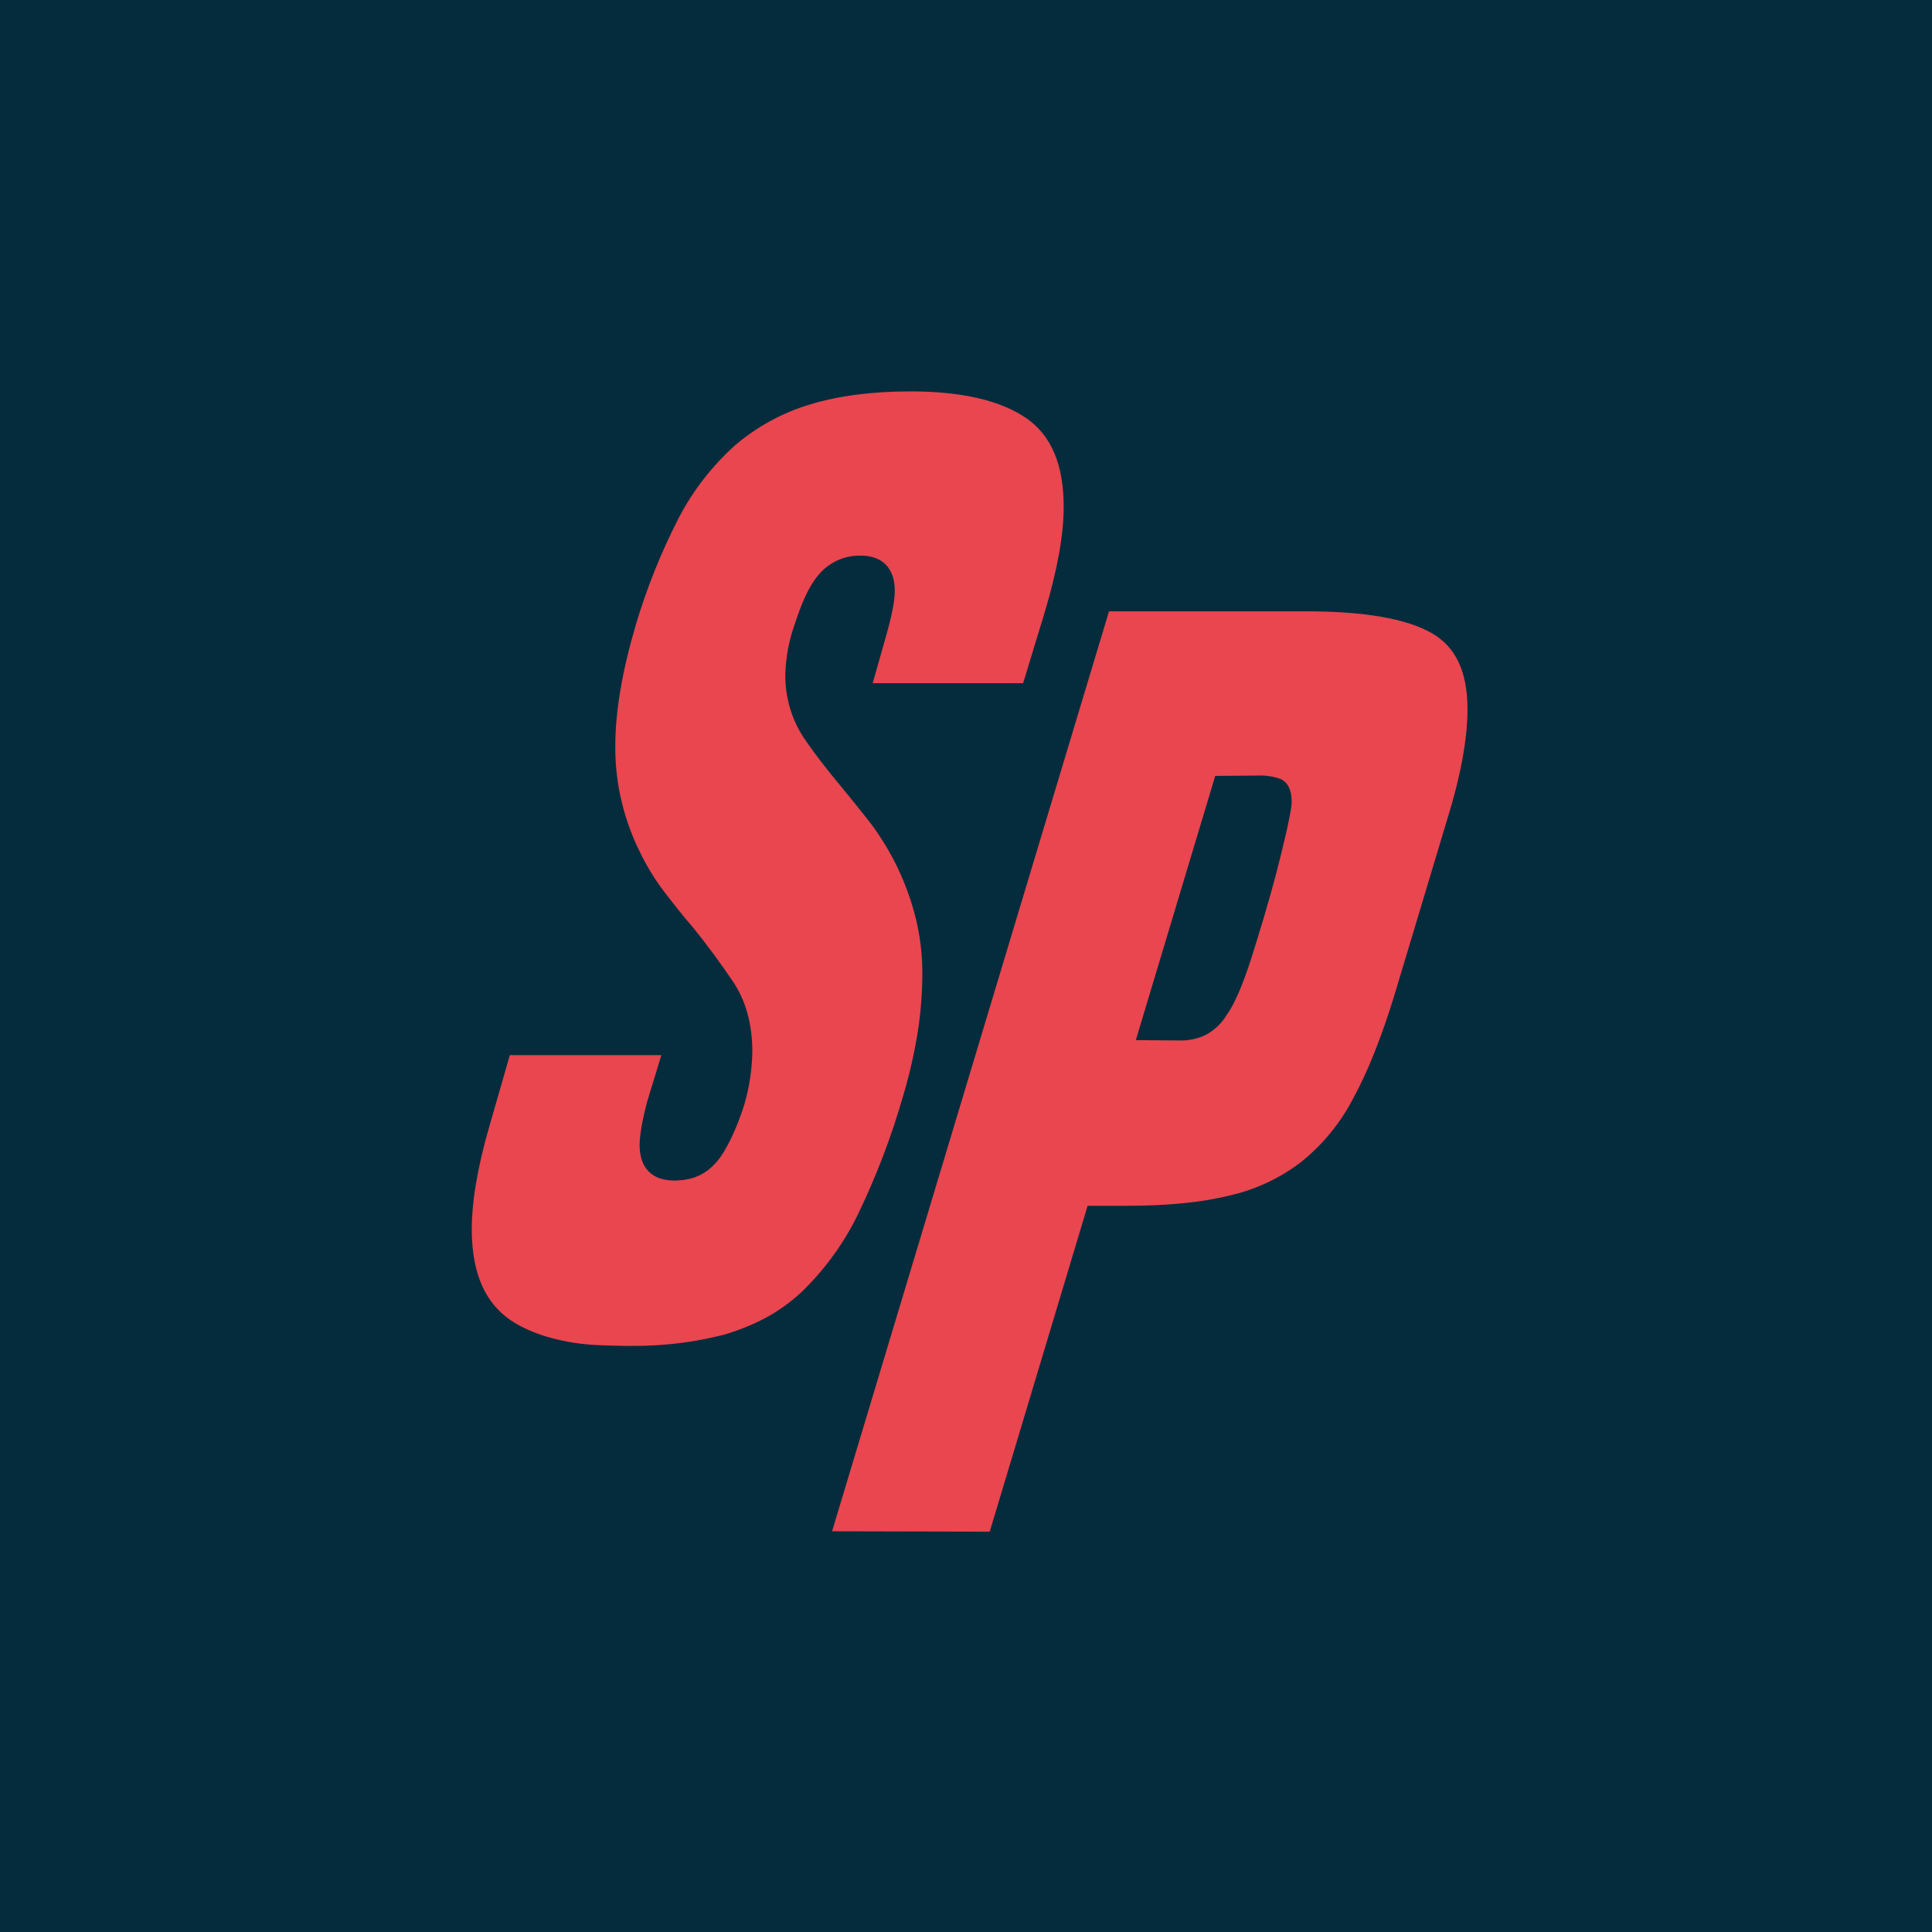
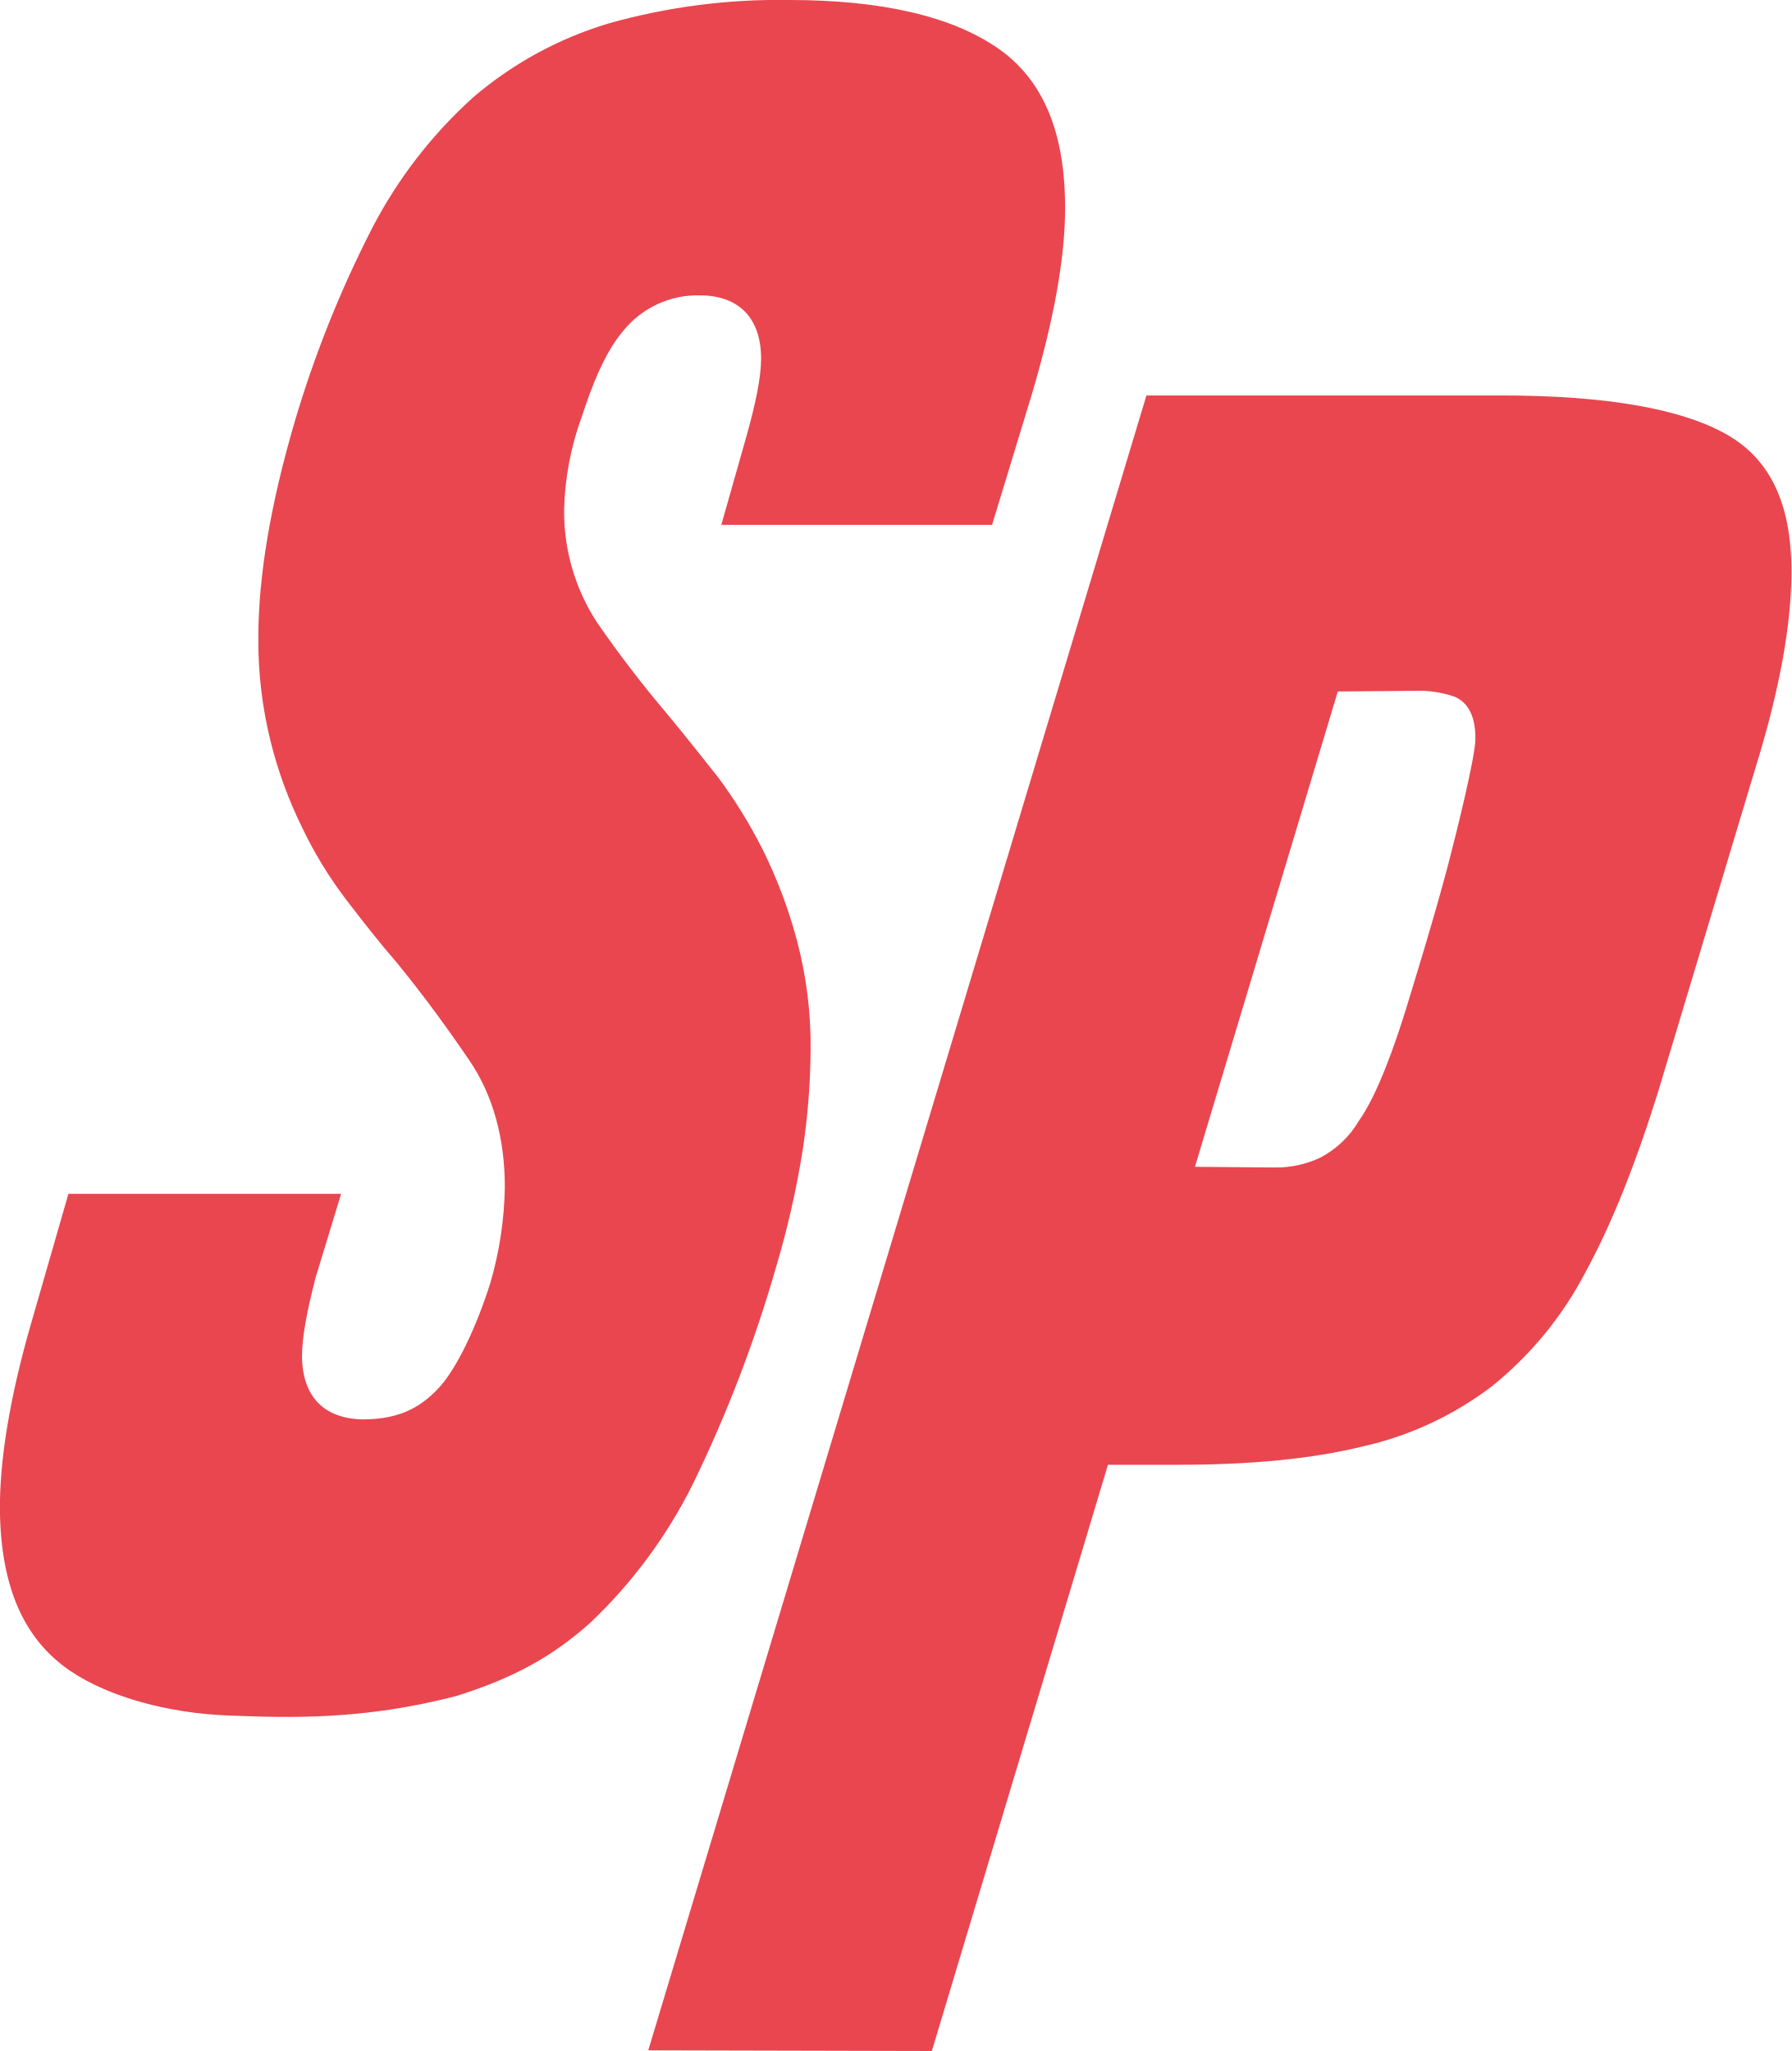
- <svg xmlns="http://www.w3.org/2000/svg" viewBox="0 0 532.91 532.91">
-   <defs>
-     <style>.cls-1{fill:#052c3c;}.cls-2{fill:#e94650;}</style>
-   </defs>
-   <rect id="Square" class="cls-1" width="532.91" height="532.91" />
-   <path id="P" class="cls-2" d="M229.51,422.38,305.9,168.62h54.39c15.9,0,27.6,2,34.6,6,6.69,3.8,9.89,10.7,9.89,21,0,8.3-1.9,18.5-5.59,30.39l-14.6,48.6c-3.5,11.39-7.3,21-11.4,28.49a55,55,0,0,1-14.4,17.5,51,51,0,0,1-19.8,9.2c-7.69,1.9-17.19,2.8-28.19,2.8H300l-27,89.88h0l-43.5-.1ZM352.08,240.69c1.38-5.28,4.21-16.68,4.21-19.48,0-3.4-1.1-5.5-3.2-6.39a16.93,16.93,0,0,0-6.2-.9l-11.69.1L314.8,281.9l-1.5,5,12.3.1a15.84,15.84,0,0,0,6.9-1.5,14.73,14.73,0,0,0,5.89-5.6c2.9-4,5.56-11.68,7.25-17.14C347.13,258,349.81,249.4,352.08,240.69Z" />
-   <path id="S" class="cls-2" d="M216.62,186.07a31.1,31.1,0,0,0,5,17.3c3.1,4.6,6.8,9.3,10.79,14.09,2.5,3,5.1,6.3,7.8,9.7a76,76,0,0,1,6.9,11.2,74.67,74.67,0,0,1,5.2,13.8,63,63,0,0,1,2.1,16.9,106.41,106.41,0,0,1-1.2,15.19,137.28,137.28,0,0,1-4,17.7,205.71,205.71,0,0,1-12.8,33.5,76.1,76.1,0,0,1-15.69,21.29c-5.9,5.3-11.89,8.56-20.6,11.3-14.43,3.76-25.73,3.34-34.89,3s-18.4-2.8-24.4-6.9c-7-4.8-10.5-12.7-10.7-24.3-.1-7.79,1.5-17.59,4.8-29l5.7-19.8h41.79l-3.9,12.8c-1.4,5.4-2.1,9.3-2.1,12.2.1,6.1,3.34,9.46,9.3,9.6,6.14,0,9.34-2.22,12-5.2,2.34-2.7,5.3-8.5,7.6-15.8a55.67,55.67,0,0,0,2.2-14.6c0-7.5-1.8-14.09-5.4-19.39-3.4-5-7.1-10.1-11.2-15.1-2.6-3-5.2-6.3-7.8-9.7a63.23,63.23,0,0,1-6.7-11,65.57,65.57,0,0,1-4.8-13.1,63.74,63.74,0,0,1-1.9-16c0-9.5,1.9-20.6,5.6-33.2a171.25,171.25,0,0,1,11.9-29.69,71,71,0,0,1,15.5-20,57.13,57.13,0,0,1,20.7-11.3c7.89-2.4,17.19-3.6,27.69-3.6,14.2,0,24.9,2.5,32,7.4,6.9,4.8,10.29,12.8,10.29,24.5,0,7.8-1.8,17.49-5.19,28.89l-6,19.7H240.72l3.79-13.4c1.5-5.3,2.3-9.3,2.3-12.1,0-6.2-3.4-9.69-9.4-9.69a14.62,14.62,0,0,0-11.69,5.39c-2.9,3.4-4.85,8.48-6.39,13.2A44.39,44.39,0,0,0,216.62,186.07Z" />
+ <svg xmlns="http://www.w3.org/2000/svg" viewBox="0 0 274.66 314.5">
+   <path fill="#e94650" d="M99.39,314.4,175.77,60.64h54.39c15.9,0,27.6,2,34.6,6,6.7,3.8,9.9,10.7,9.9,21,0,8.29-1.9,18.49-5.6,30.39l-14.6,48.59c-3.5,11.4-7.3,21-11.4,28.5a55.09,55.09,0,0,1-14.39,17.5,51.09,51.09,0,0,1-19.8,9.19c-7.7,1.9-17.2,2.8-28.2,2.8h-10.8l-27,89.89h0l-43.49-.1ZM222,132.7c1.37-5.27,4.21-16.67,4.21-19.47,0-3.4-1.1-5.5-3.2-6.4a16.93,16.93,0,0,0-6.2-.9l-11.7.1-20.4,67.89-1.5,5,12.3.1a15.84,15.84,0,0,0,6.9-1.5,14.81,14.81,0,0,0,5.9-5.6c2.89-4.06,5.55-11.69,7.24-17.14C217,150,219.68,141.42,222,132.7Z" />
+   <path fill="#e94650" d="M86.49,78.09a31.07,31.07,0,0,0,5,17.29,177.31,177.31,0,0,0,10.8,14.1c2.5,3,5.1,6.3,7.8,9.7a76,76,0,0,1,6.9,11.2,74.66,74.66,0,0,1,5.19,13.8,63,63,0,0,1,2.1,16.89,106.54,106.54,0,0,1-1.2,15.2,138.85,138.85,0,0,1-4,17.7,205.56,205.56,0,0,1-12.8,33.49,76,76,0,0,1-15.7,21.3c-5.9,5.3-11.89,8.56-20.6,11.3-14.43,3.76-25.73,3.34-34.89,3s-18.4-2.8-24.4-6.9c-7-4.8-10.5-12.7-10.7-24.3-.1-7.8,1.5-17.59,4.8-29l5.7-19.8H52.3l-3.9,12.8c-1.4,5.4-2.1,9.3-2.1,12.2.1,6.1,3.34,9.46,9.3,9.59,6.14,0,9.33-2.22,12-5.19,2.34-2.7,5.3-8.5,7.6-15.8a55.67,55.67,0,0,0,2.2-14.6c0-7.5-1.8-14.1-5.4-19.4-3.4-5-7.1-10.09-11.2-15.09-2.6-3-5.19-6.3-7.79-9.7a63.23,63.23,0,0,1-6.7-11,65.57,65.57,0,0,1-4.8-13.1,63.82,63.82,0,0,1-1.9-16c0-9.49,1.9-20.59,5.6-33.19a171.38,171.38,0,0,1,11.9-29.7,70.91,70.91,0,0,1,15.49-20A57.13,57.13,0,0,1,93.29,3.6,95.93,95.93,0,0,1,121,0c14.2,0,24.9,2.5,32,7.4,6.9,4.8,10.3,12.8,10.3,24.49,0,7.8-1.8,17.5-5.2,28.9l-6,19.7H110.59l3.8-13.4c1.5-5.3,2.3-9.3,2.3-12.1,0-6.2-3.4-9.7-9.4-9.7a14.65,14.65,0,0,0-11.7,5.4c-2.9,3.4-4.84,8.47-6.39,13.2A44.67,44.67,0,0,0,86.49,78.09Z" />
</svg>
